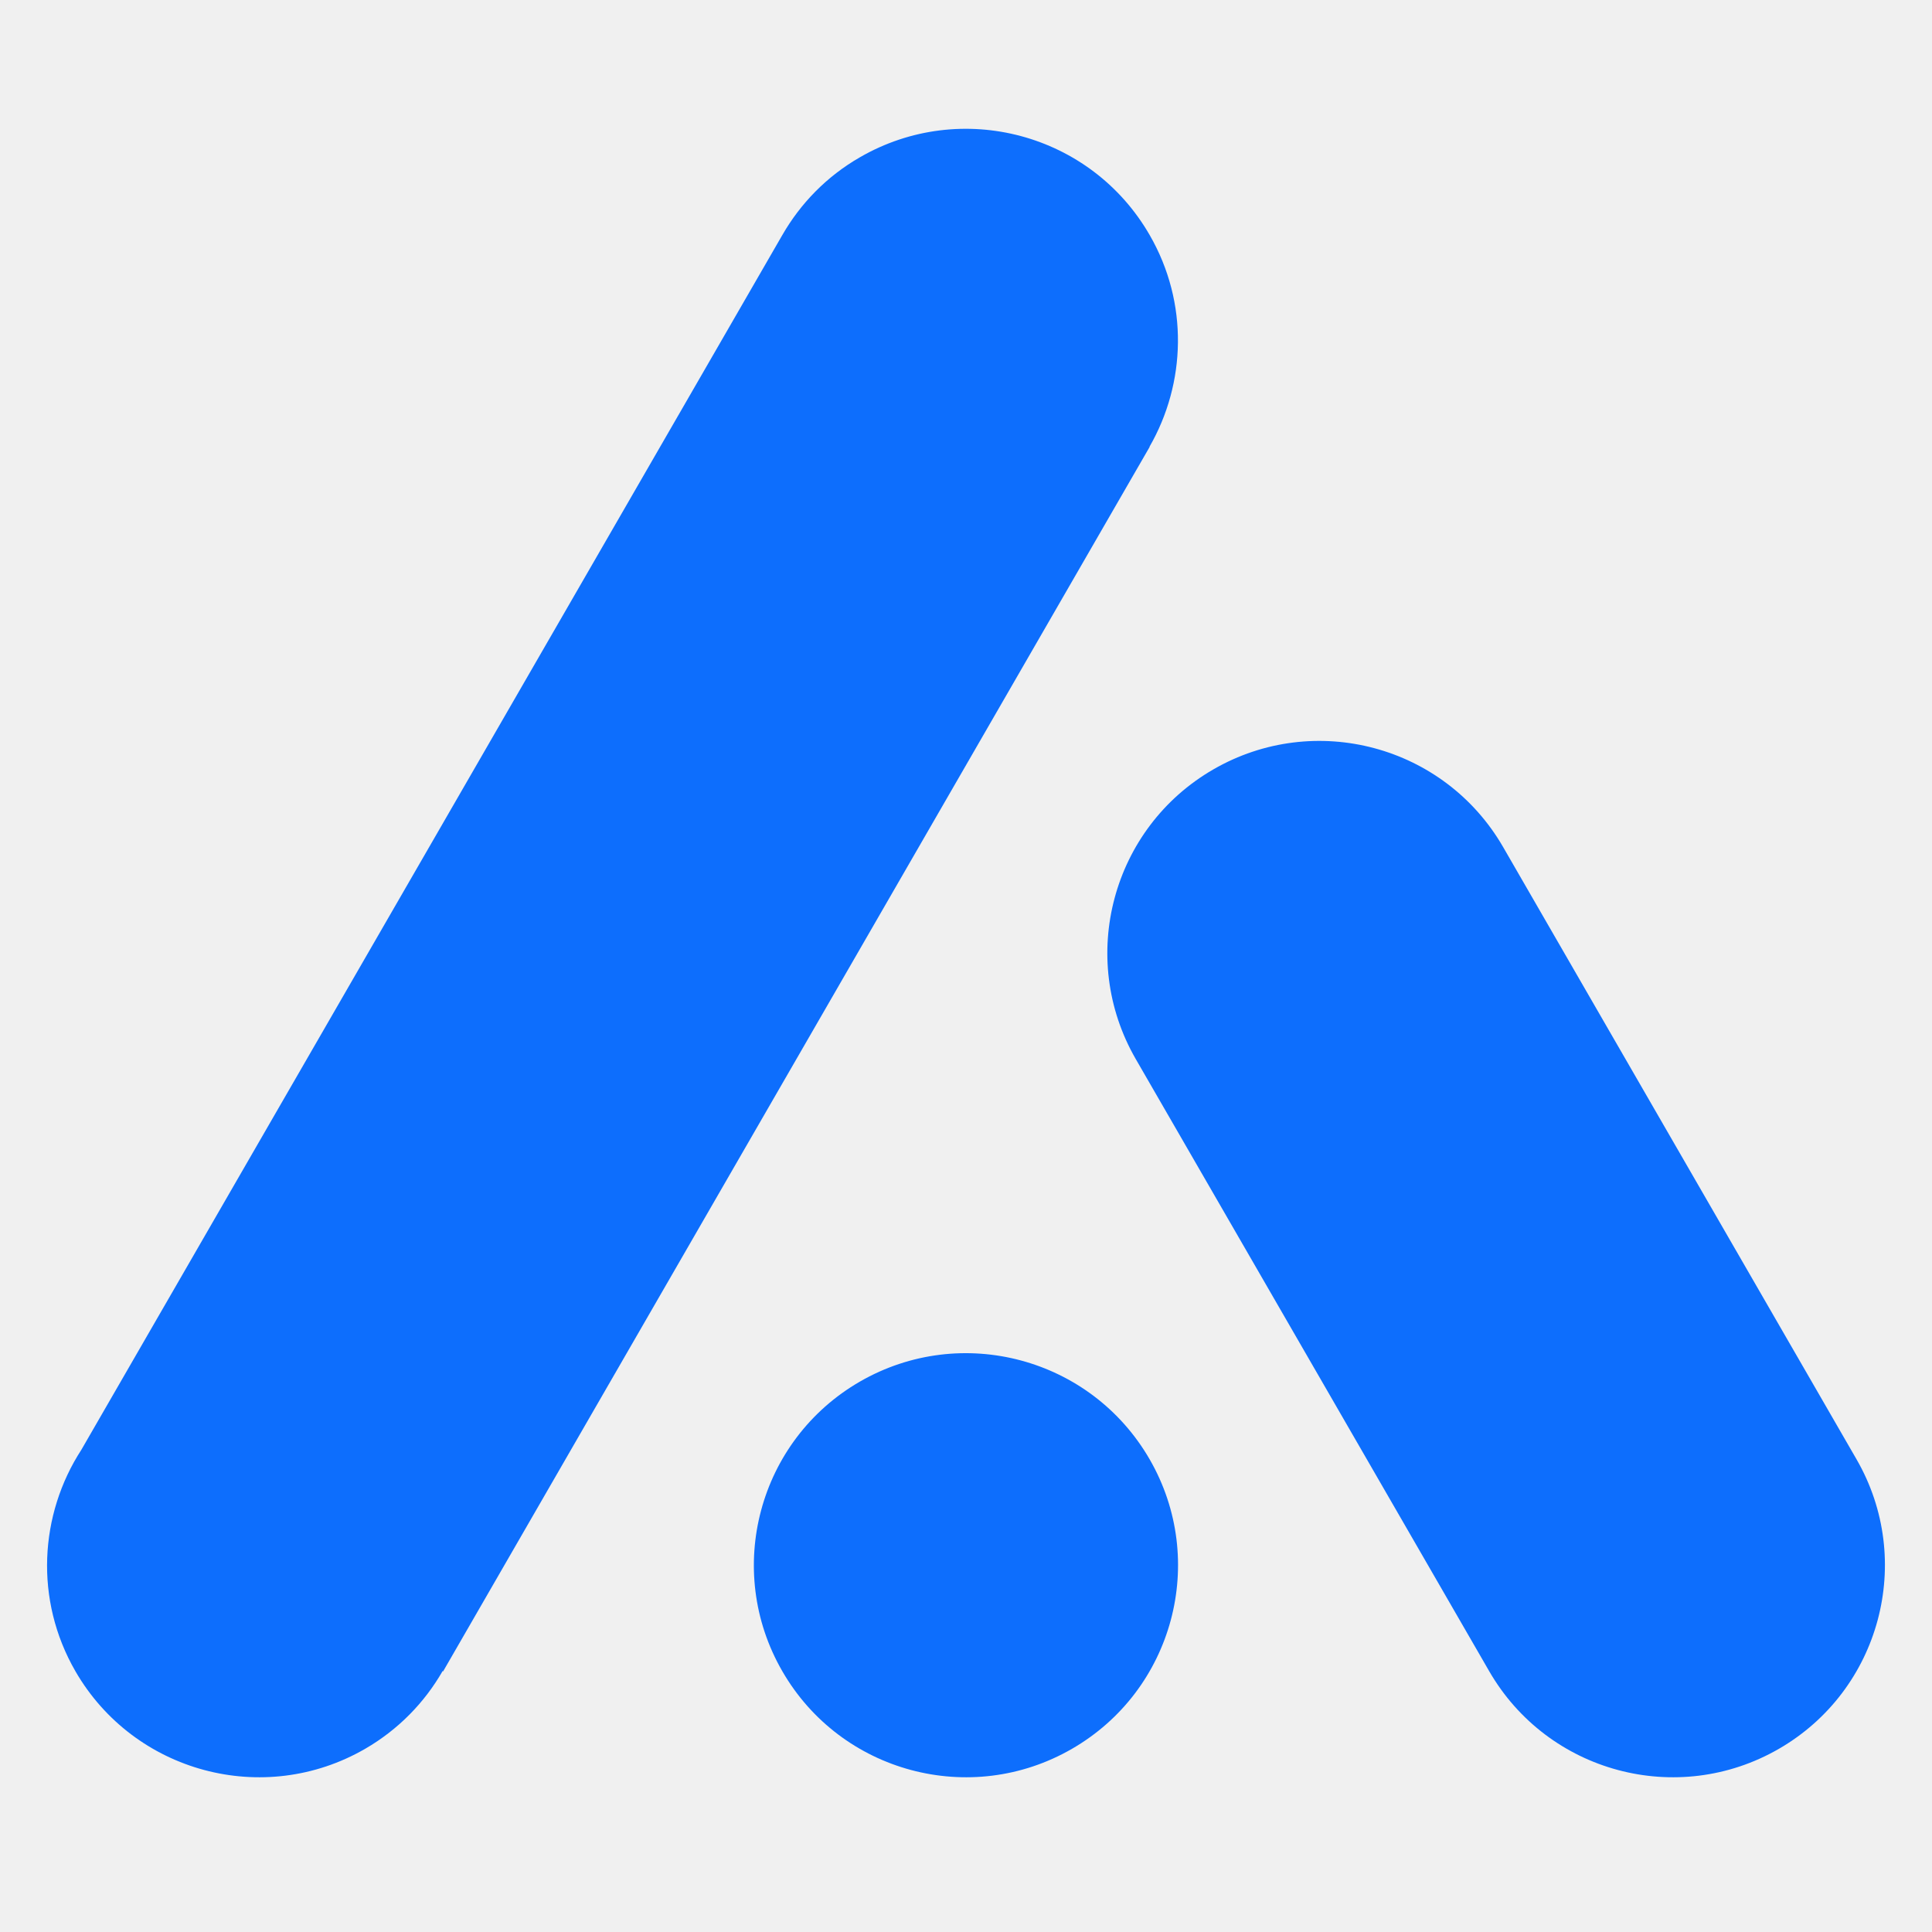
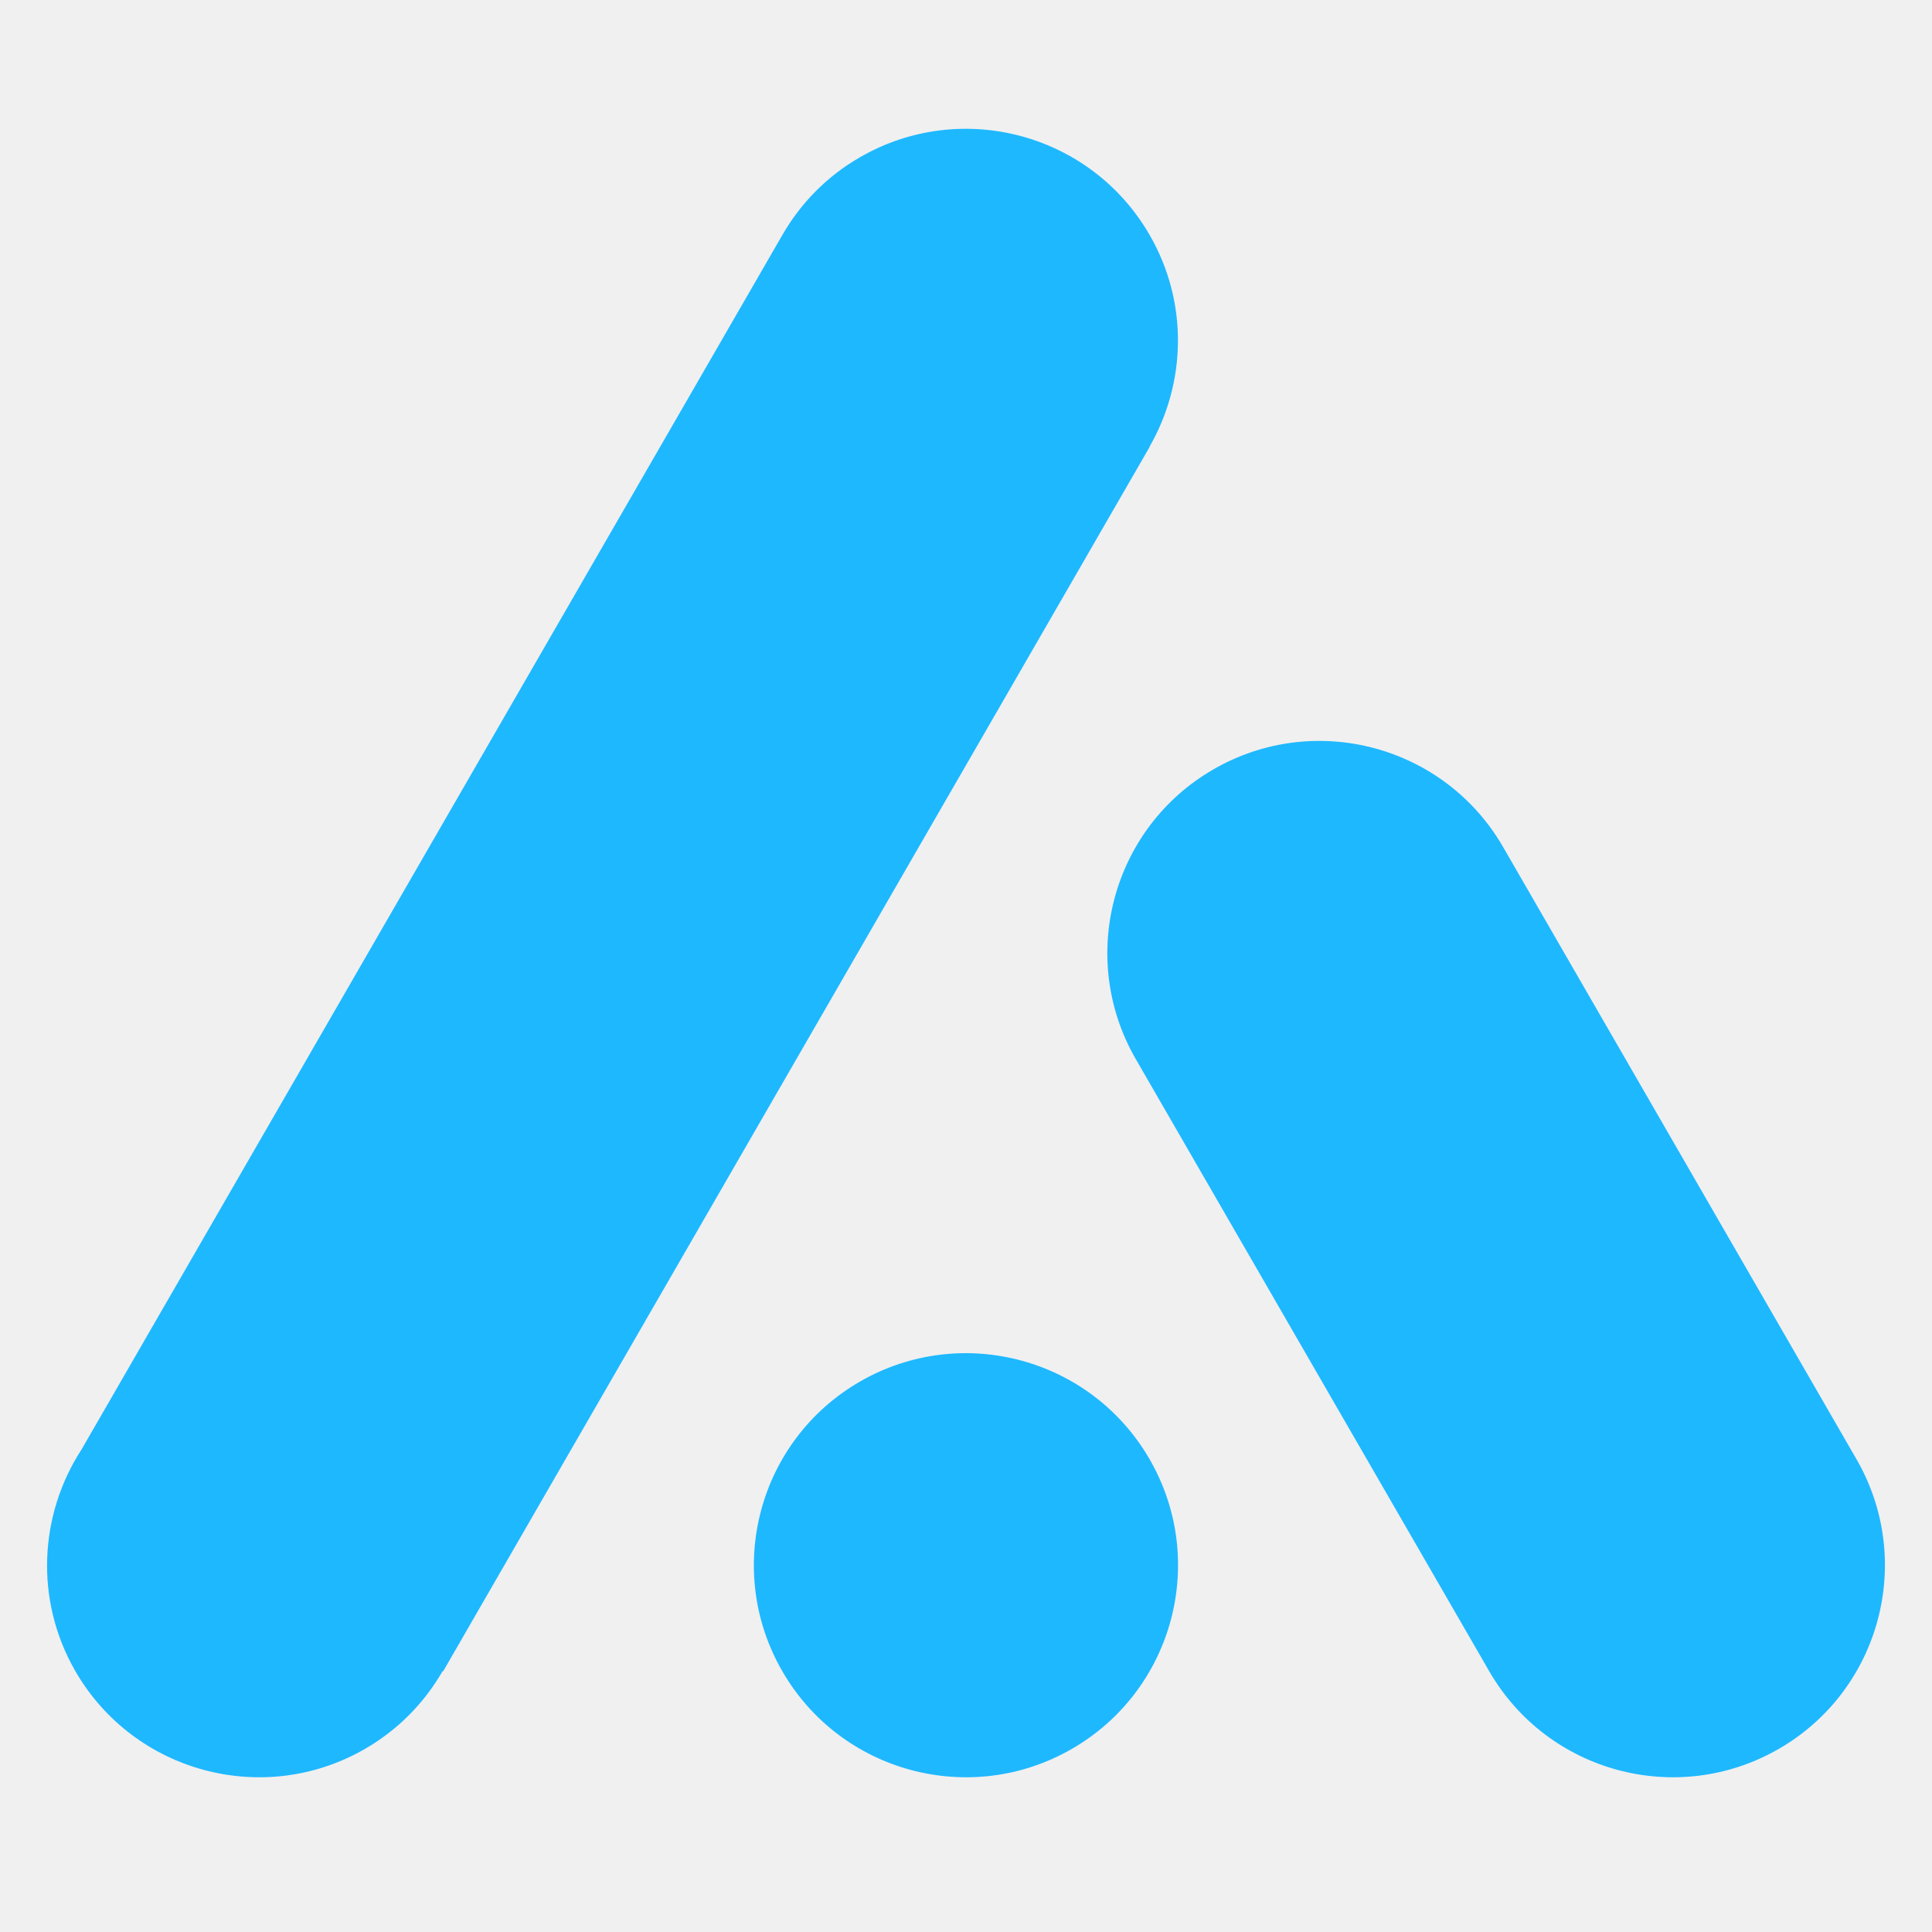
<svg xmlns="http://www.w3.org/2000/svg" width="50" height="50" viewBox="0 0 30 28" fill="none">
  <g clip-path="url(#clip0)">
-     <path d="M16.645 26.156C15.071 27.065 13.056 26.525 12.148 24.951C11.238 23.376 11.778 21.362 13.353 20.453C14.928 19.545 16.941 20.084 17.851 21.659C18.76 23.233 18.221 25.247 16.645 26.156Z" fill="#0d6efd" />
-     <path d="M12.149 2.648L1.264 21.511C0.612 22.516 0.531 23.842 1.171 24.951C2.081 26.525 4.095 27.065 5.669 26.156C6.189 25.855 6.594 25.434 6.873 24.948L6.88 24.954L17.852 5.939L17.849 5.938C18.416 4.953 18.46 3.702 17.851 2.648C16.942 1.072 14.928 0.532 13.353 1.442C12.833 1.741 12.428 2.163 12.149 2.648Z" fill="#0d6efd" />
-     <path d="M17.636 15.445L23.124 24.95C24.033 26.525 26.047 27.065 27.622 26.156C29.197 25.247 29.737 23.232 28.827 21.658L23.34 12.152C22.43 10.577 20.416 10.037 18.841 10.947C17.267 11.856 16.727 13.87 17.636 15.445Z" fill="#0d6efd" />
+     <path d="M16.645 26.156C15.071 27.065 13.056 26.525 12.148 24.951C11.238 23.376 11.778 21.362 13.353 20.453C14.928 19.545 16.941 20.084 17.851 21.659C18.76 23.233 18.221 25.247 16.645 26.156Z" fill="#1EB8FF" />
+     <path d="M12.149 2.648L1.264 21.511C0.612 22.516 0.531 23.842 1.171 24.951C2.081 26.525 4.095 27.065 5.669 26.156C6.189 25.855 6.594 25.434 6.873 24.948L6.88 24.954L17.852 5.939L17.849 5.938C18.416 4.953 18.46 3.702 17.851 2.648C16.942 1.072 14.928 0.532 13.353 1.442C12.833 1.741 12.428 2.163 12.149 2.648Z" fill="#1EB8FF" />
+     <path d="M17.636 15.445L23.124 24.95C24.033 26.525 26.047 27.065 27.622 26.156C29.197 25.247 29.737 23.232 28.827 21.658L23.34 12.152C22.43 10.577 20.416 10.037 18.841 10.947C17.267 11.856 16.727 13.87 17.636 15.445Z" fill="#1EB8FF" />
  </g>
  <defs>
    <clipPath id="clip0">
      <rect width="28.538" height="27.598" fill="white" transform="translate(0.730835)" />
    </clipPath>
  </defs>
</svg>
